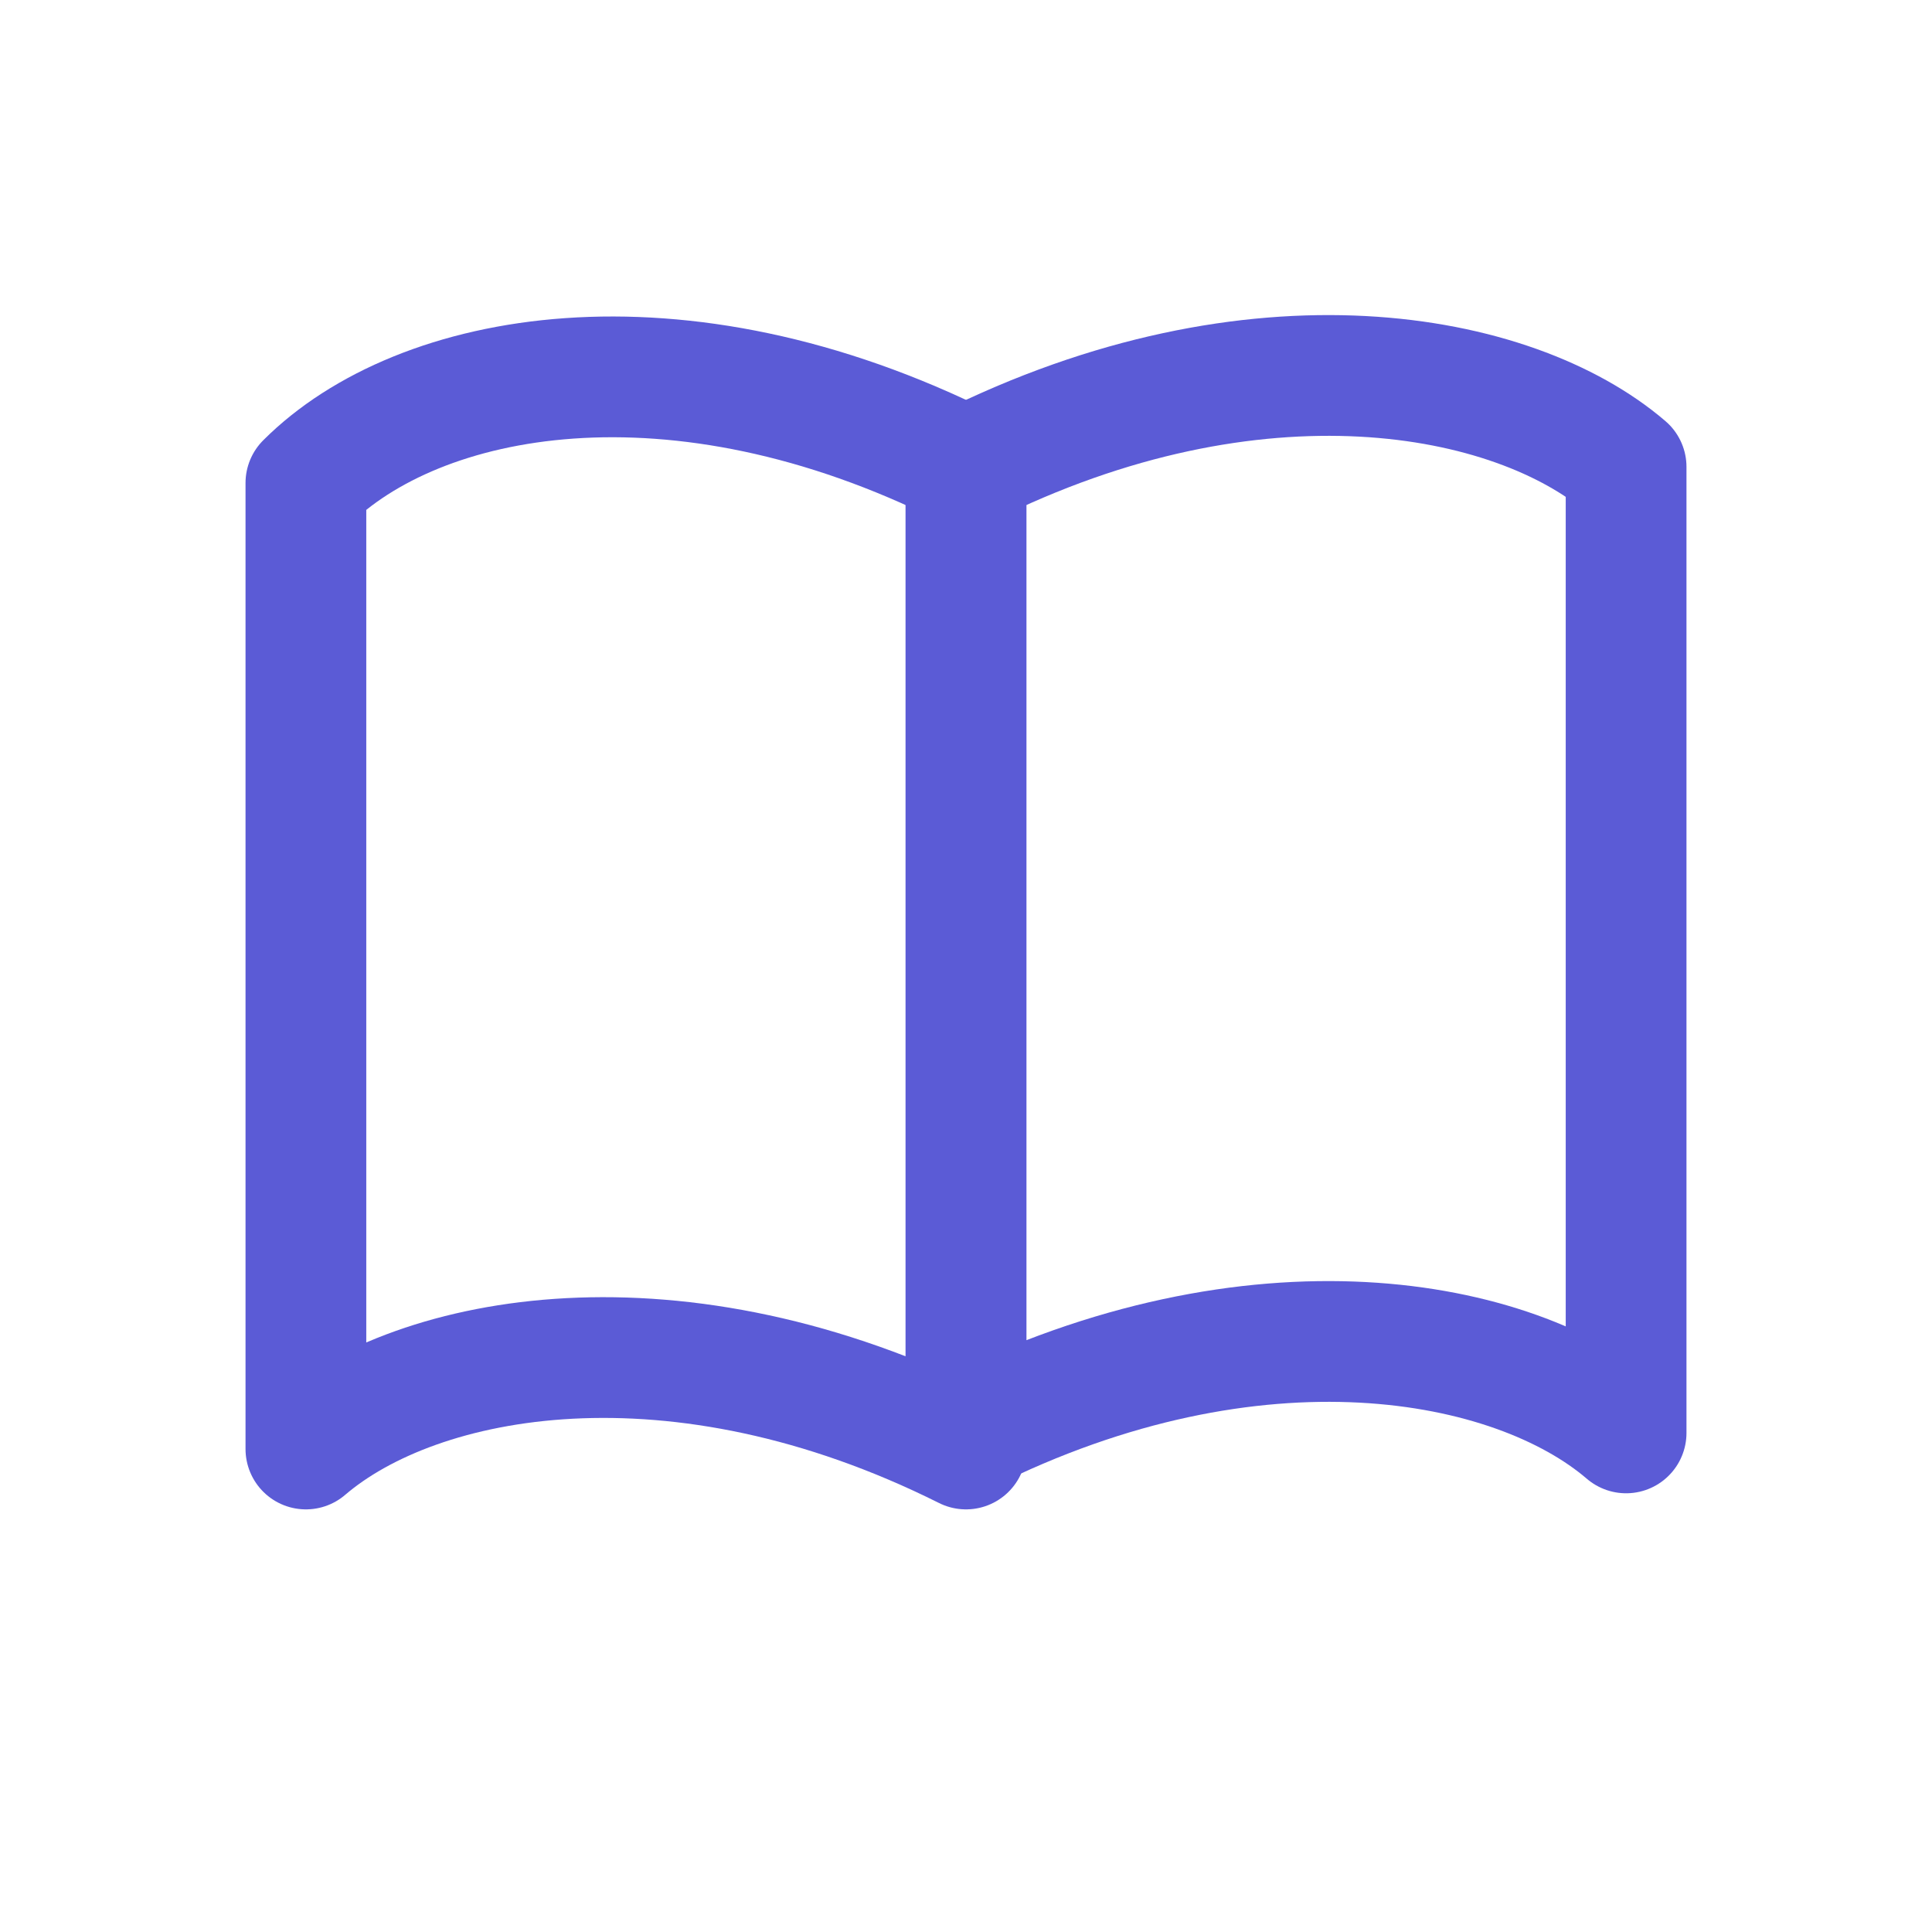
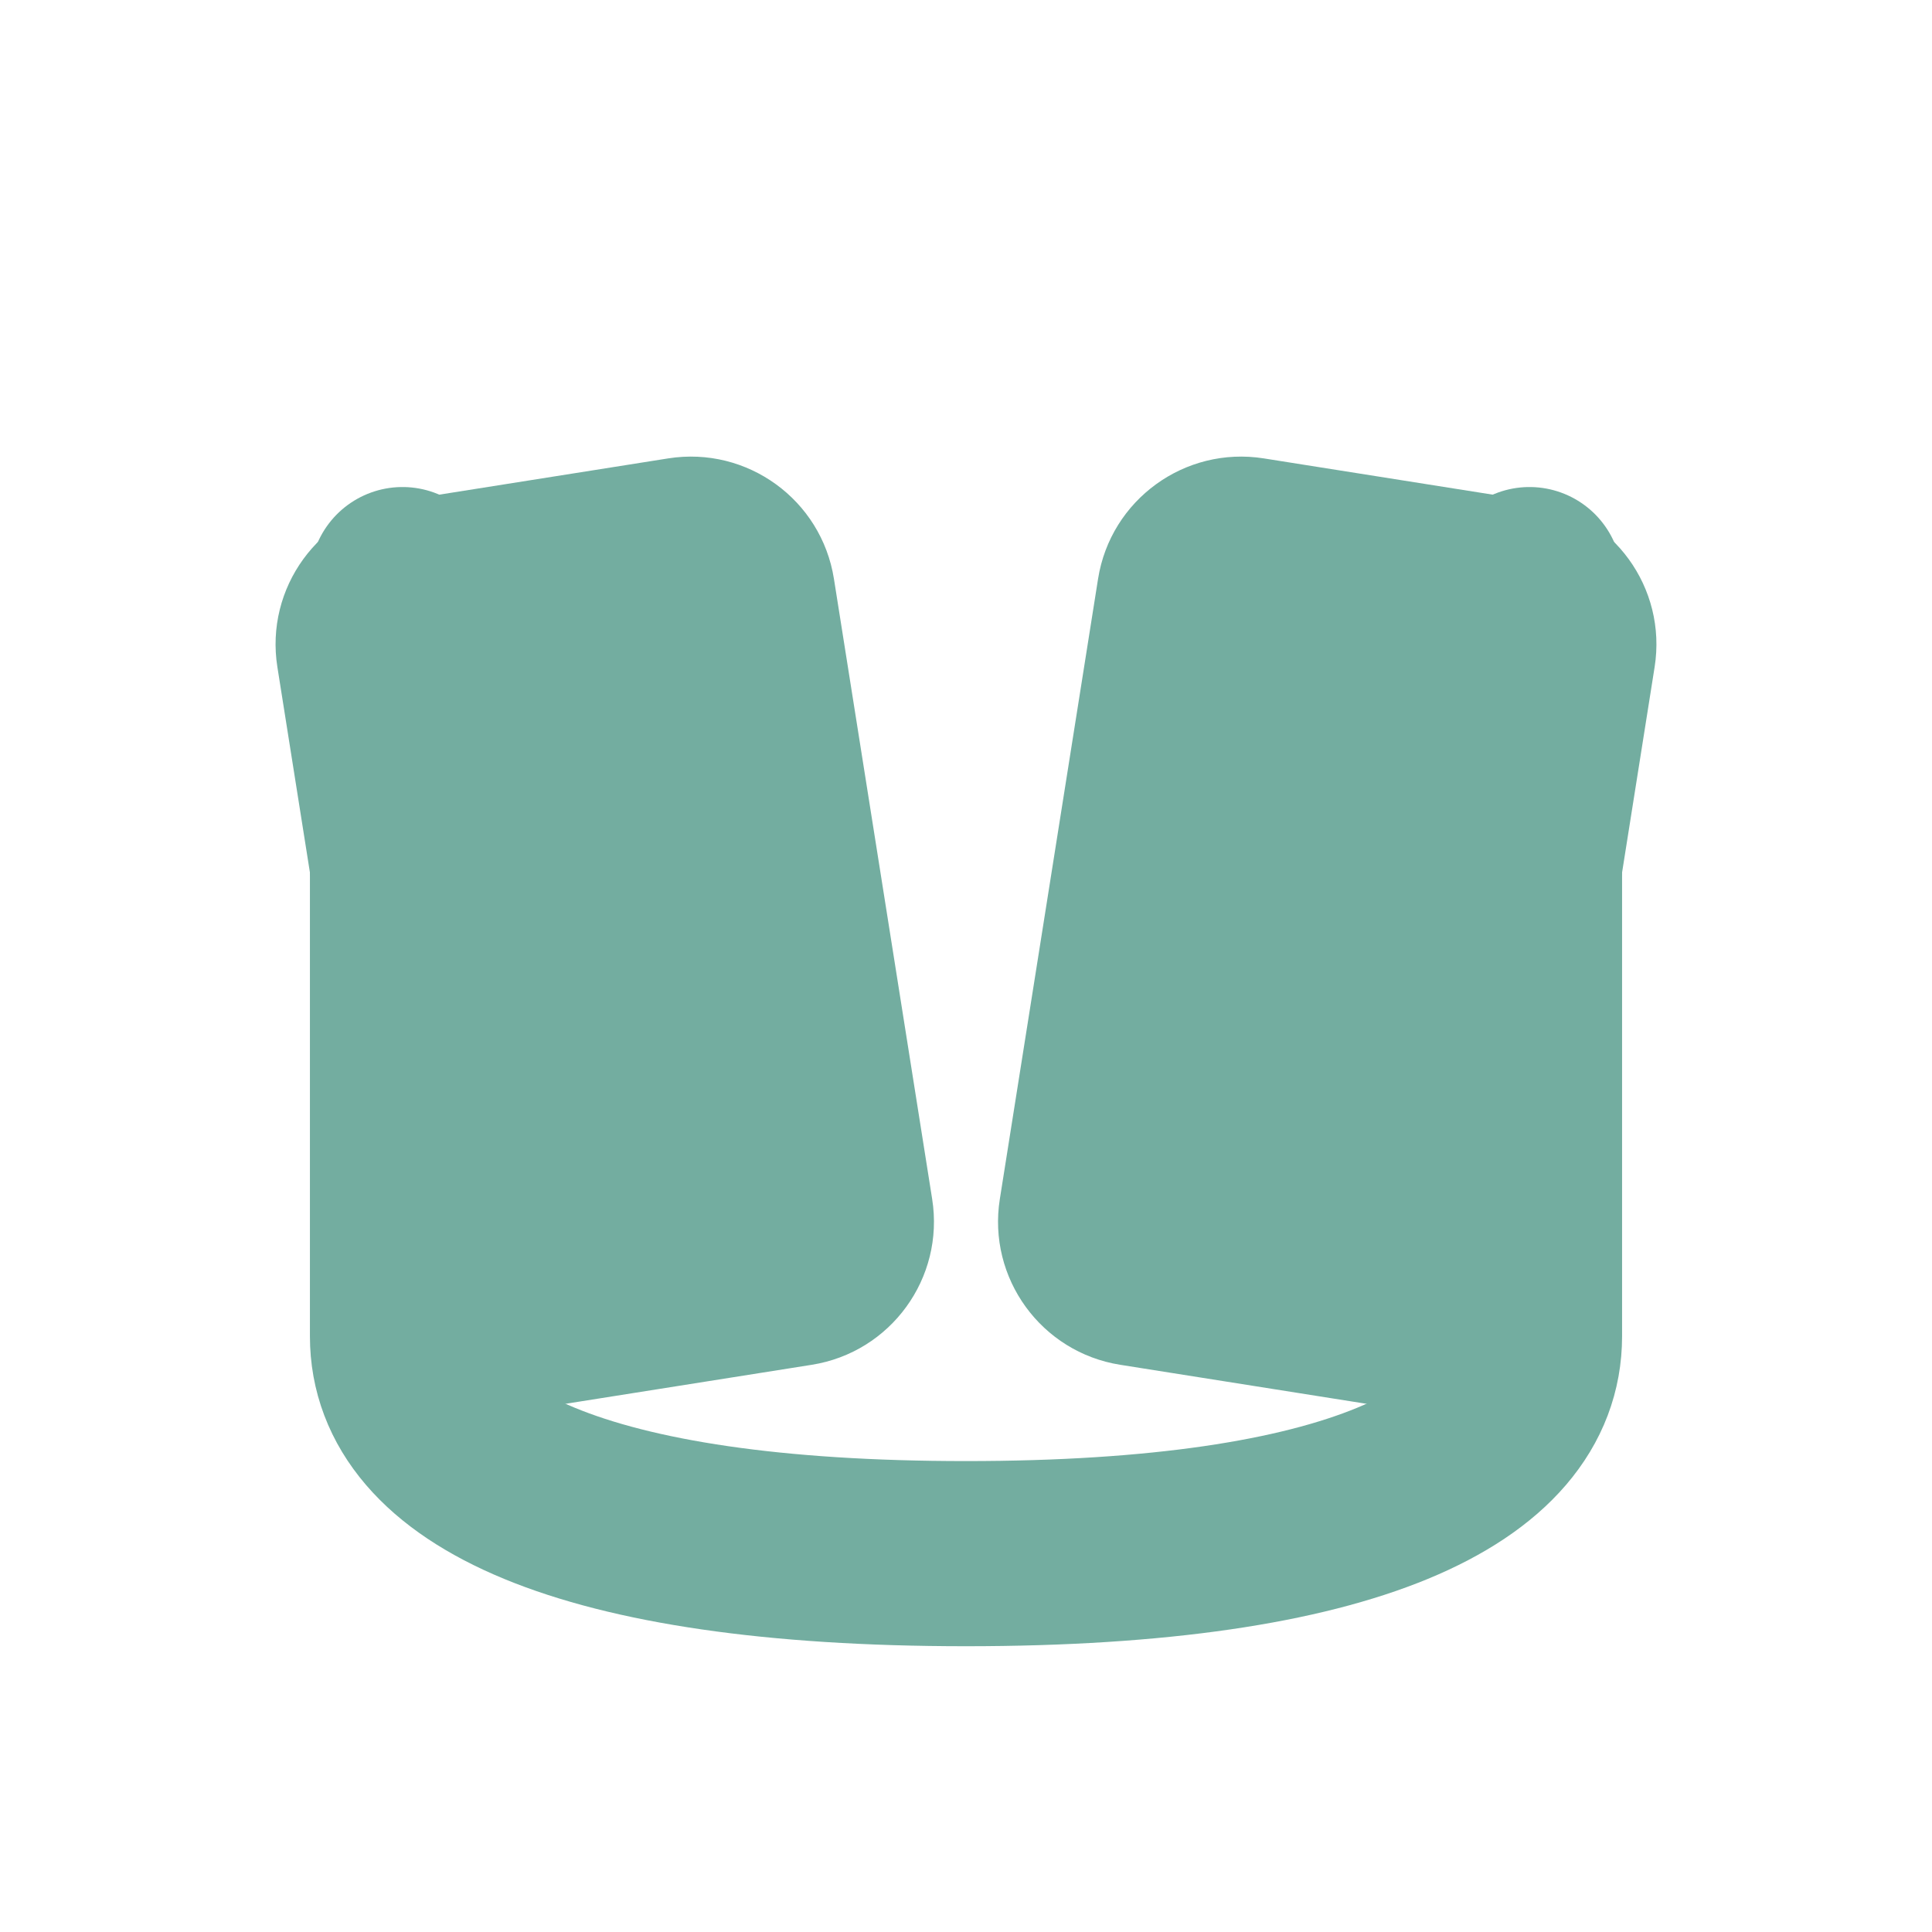
- <svg xmlns="http://www.w3.org/2000/svg" viewBox="0 0 24 24" fill="none" stroke="#5B5BD6" stroke-width="1.5" stroke-linecap="round" stroke-linejoin="round" aria-hidden="true">
-   <path d="M12 5.8C8.4 4 5.2 4.6 3.8 6v12c1.4-1.2 4.6-1.8 8.2 0V5.8Z" />
-   <path d="M12 5.8c3.6-1.8 6.8-1.2 8.2 0v12c-1.4-1.2-4.6-1.8-8.2 0V5.8Z" />
+ <svg xmlns="http://www.w3.org/2000/svg" viewBox="0 0 24 24" aria-hidden="true">
+   <g fill="#73ADA0">
+     <g transform="rotate(-9 9.4 12)">
+       <rect x="4.1" y="5.6" width="7" height="11.4" rx="1.8" />
+     </g>
+     <g transform="rotate(9 14.6 12)">
+       <rect x="12.9" y="5.6" width="7" height="11.4" rx="1.8" />
+     </g>
+   </g>
+   <path d="M5 7.2v9.4c0 1.6 2.2 2.7 7 2.7s7-1.1 7-2.7V7.2" fill="none" stroke="#73ADA0" stroke-width="2.3" stroke-linecap="round" />
</svg>
